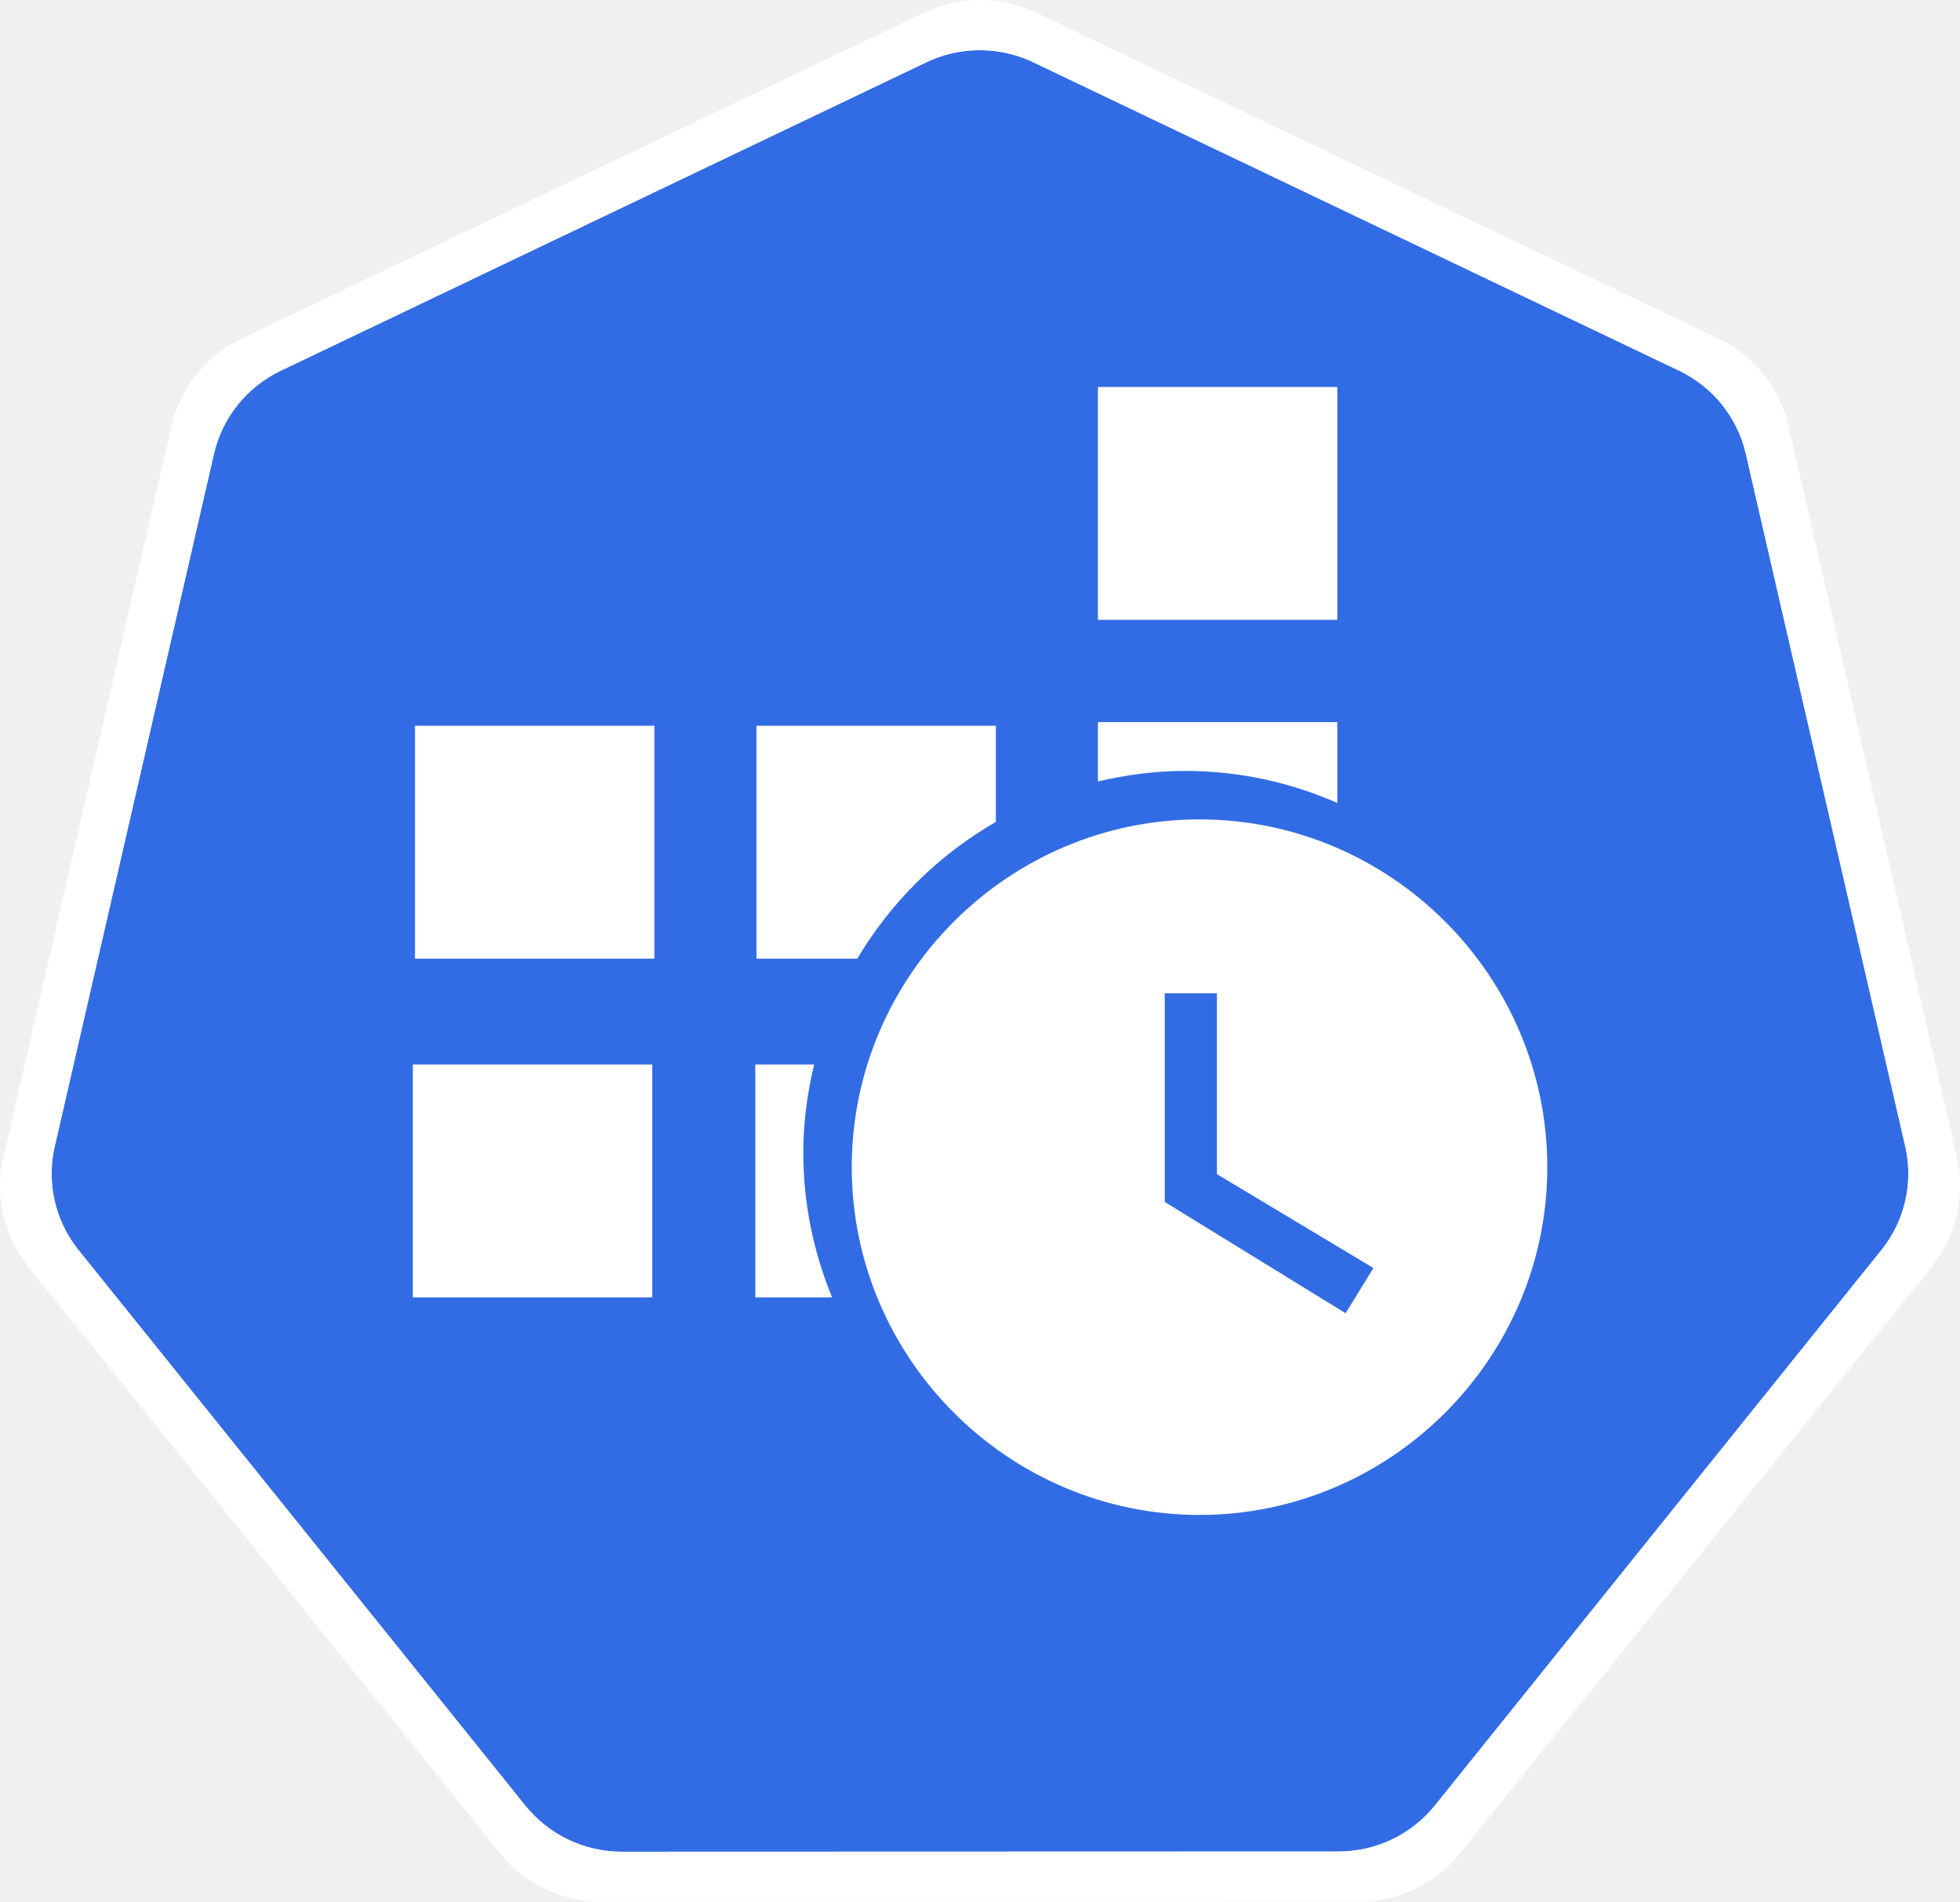
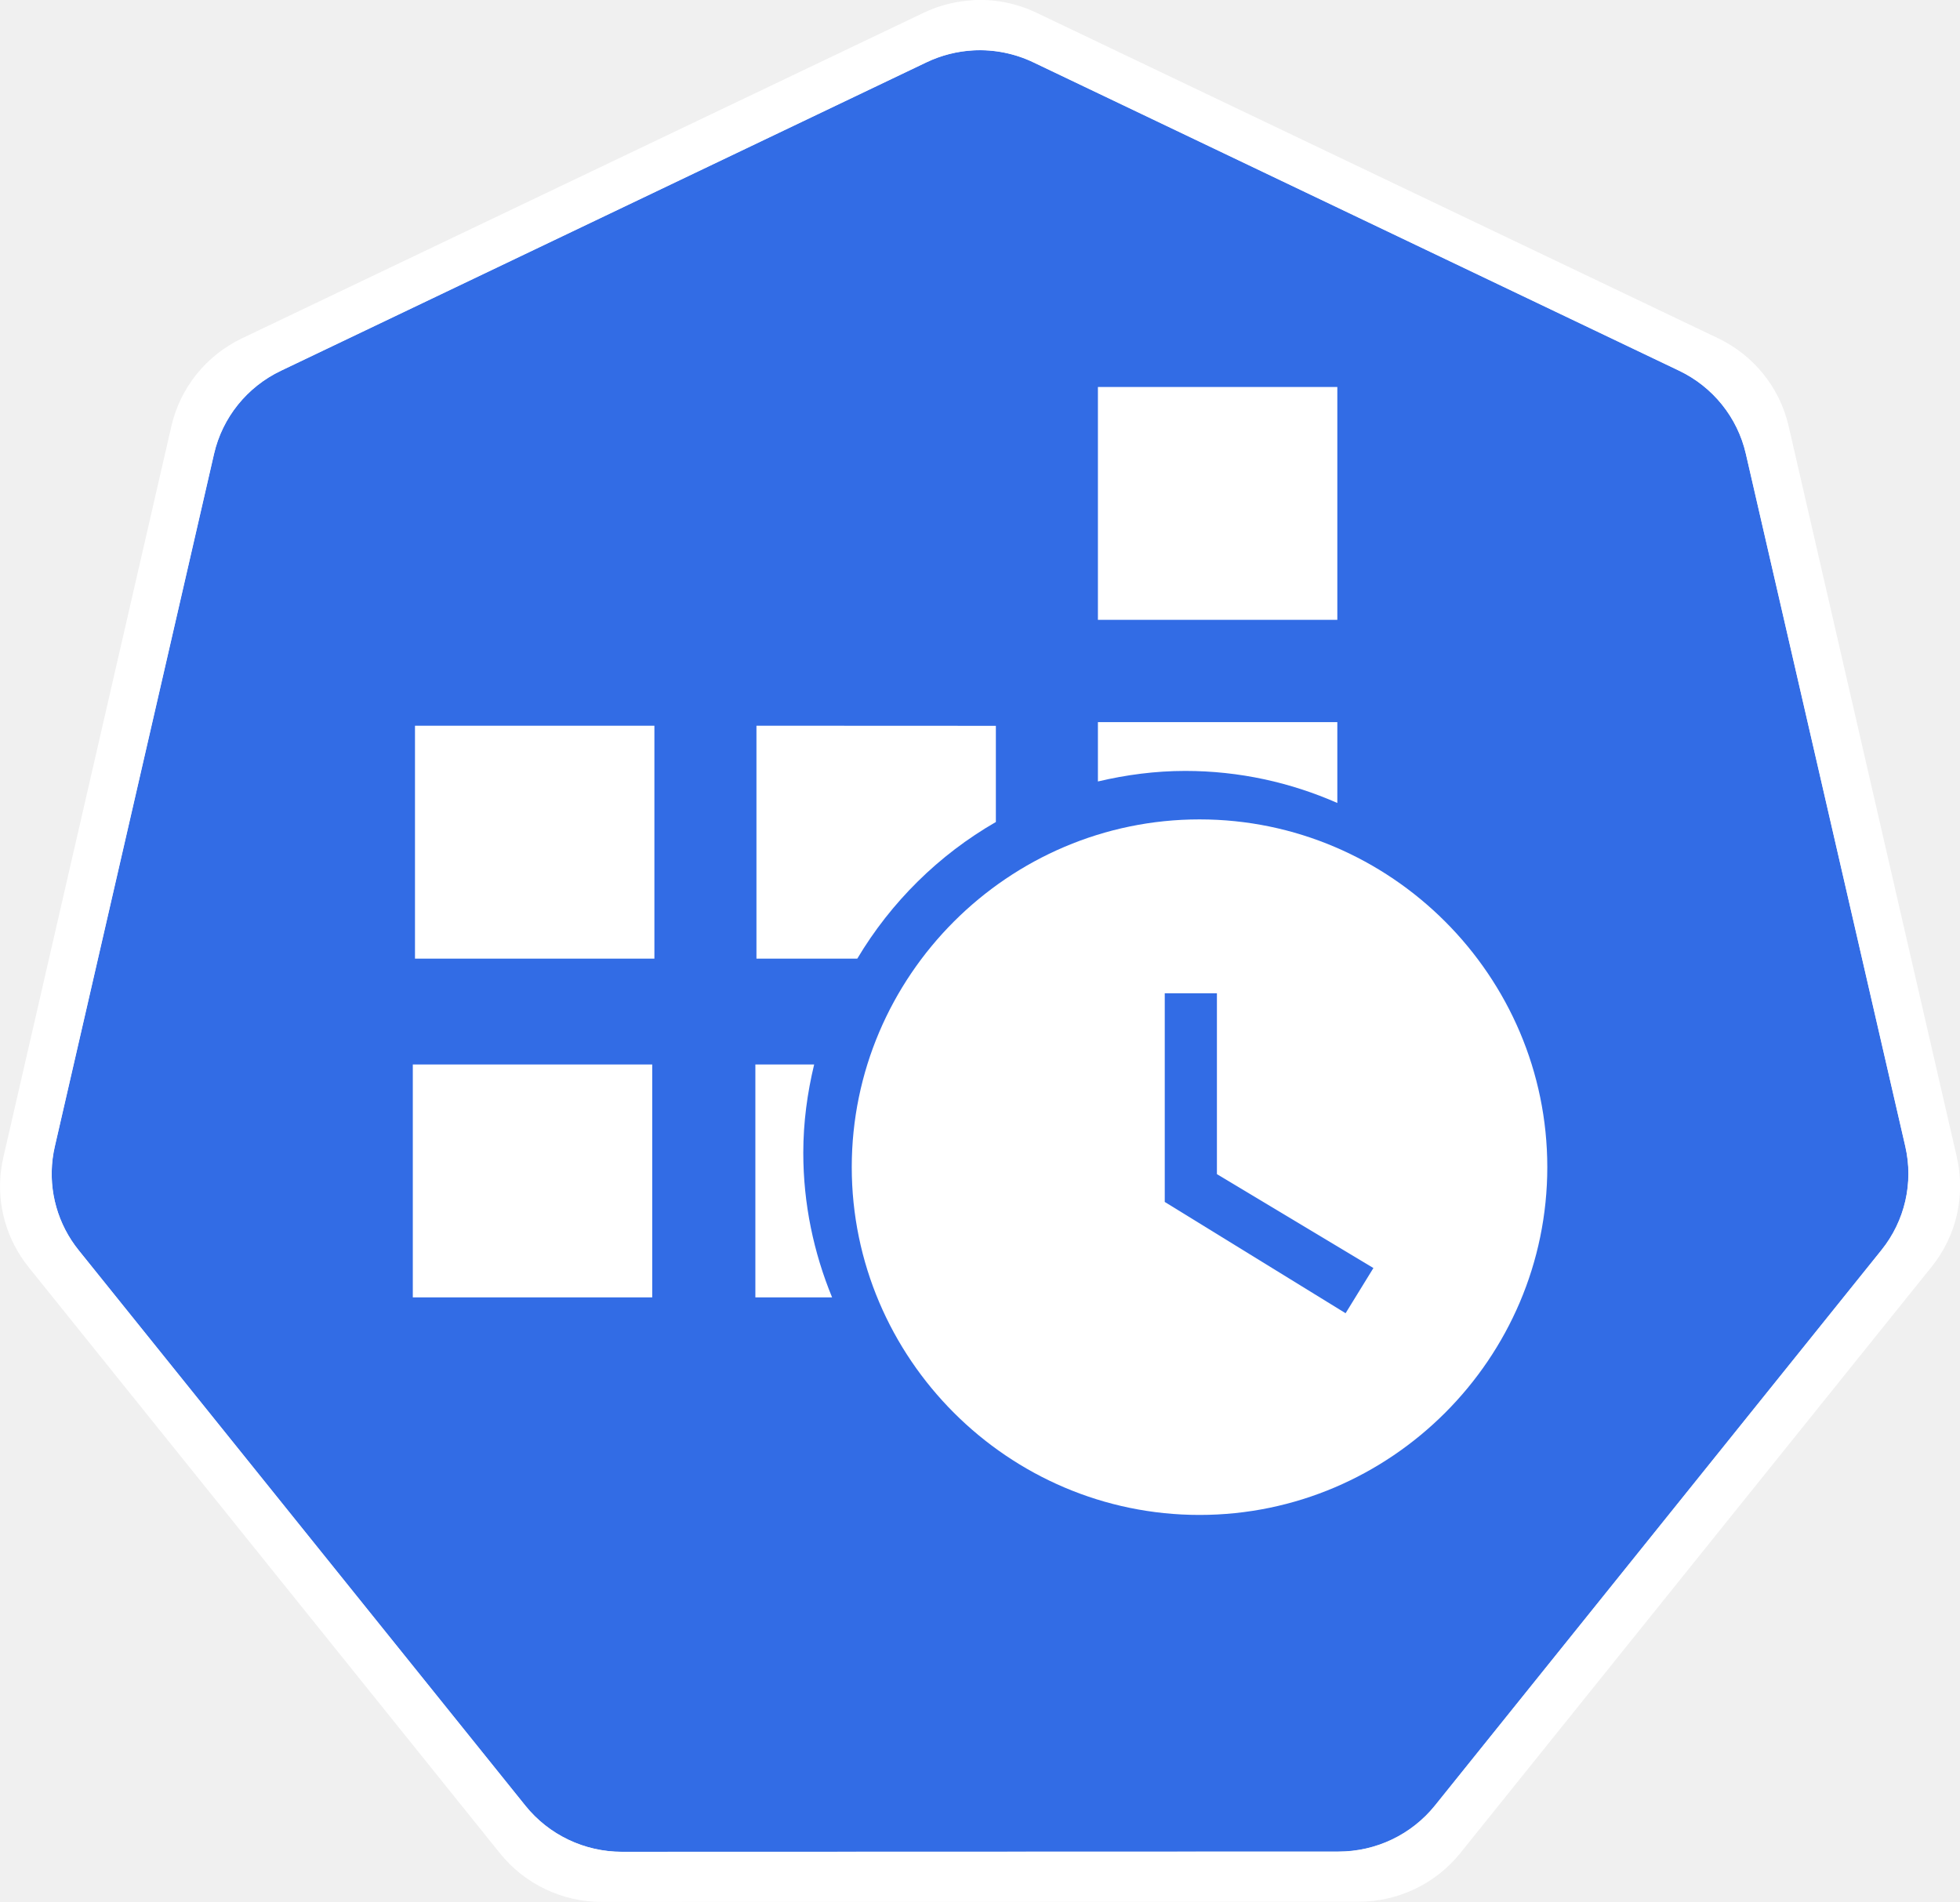
- <svg xmlns="http://www.w3.org/2000/svg" width="18.035mm" height="17.5mm" viewBox="0 0 18.035 17.5" version="1.1" id="svg13826">
-   <defs id="defs13820" />
-   <g id="layer1" transform="translate(-0.9926264,-1.174181)">
-     <g id="g70" transform="matrix(1.014889,0,0,1.014889,16.90215,-2.698726)">
-       <path id="path3055" d="m -6.849,4.272 a 1.119,1.11 0 0 0 -0.429,0.109 l -5.852,2.796 a 1.119,1.11 0 0 0 -0.606,0.753 l -1.444,6.281 a 1.119,1.11 0 0 0 0.152,0.851 1.119,1.11 0 0 0 0.064,0.088 l 4.051,5.037 a 1.119,1.11 0 0 0 0.875,0.418 l 6.496,-0.002 a 1.119,1.11 0 0 0 0.875,-0.417 L 1.382,15.149 A 1.119,1.11 0 0 0 1.598,14.21 L 0.152,7.929 A 1.119,1.11 0 0 0 -0.453,7.176 L -6.307,4.381 A 1.119,1.11 0 0 0 -6.849,4.272 Z" style="fill:#326ce5;fill-opacity:1;stroke:none;stroke-width:0;stroke-miterlimit:4;stroke-dasharray:none;stroke-opacity:1" />
-       <path id="path3054-2-9" d="M -6.852,3.818 A 1.181,1.172 0 0 0 -7.304,3.933 l -6.179,2.951 a 1.181,1.172 0 0 0 -0.639,0.795 l -1.524,6.631 a 1.181,1.172 0 0 0 0.16,0.899 1.181,1.172 0 0 0 0.067,0.093 l 4.276,5.317 a 1.181,1.172 0 0 0 0.924,0.441 l 6.858,-0.002 a 1.181,1.172 0 0 0 0.924,-0.44 l 4.275,-5.318 a 1.181,1.172 0 0 0 0.228,-0.991 L 0.539,7.678 A 1.181,1.172 0 0 0 -0.1,6.883 L -6.279,3.932 A 1.181,1.172 0 0 0 -6.852,3.818 Z m 0.003,0.455 a 1.119,1.11 0 0 1 0.543,0.109 l 5.853,2.795 A 1.119,1.11 0 0 1 0.152,7.929 L 1.598,14.21 a 1.119,1.11 0 0 1 -0.216,0.939 l -4.049,5.037 a 1.119,1.11 0 0 1 -0.875,0.417 l -6.496,0.002 a 1.119,1.11 0 0 1 -0.875,-0.418 l -4.051,-5.037 a 1.119,1.11 0 0 1 -0.064,-0.088 1.119,1.11 0 0 1 -0.152,-0.851 l 1.444,-6.281 a 1.119,1.11 0 0 1 0.606,-0.753 l 5.852,-2.796 a 1.119,1.11 0 0 1 0.429,-0.109 z" style="color:#000000;font-style:normal;font-variant:normal;font-weight:normal;font-stretch:normal;font-size:medium;line-height:normal;font-family:Sans;-inkscape-font-specification:Sans;text-indent:0;text-align:start;text-decoration:none;text-decoration-line:none;letter-spacing:normal;word-spacing:normal;text-transform:none;writing-mode:lr-tb;direction:ltr;baseline-shift:baseline;text-anchor:start;display:inline;overflow:visible;visibility:visible;fill:#ffffff;fill-opacity:1;fill-rule:nonzero;stroke:none;stroke-width:0;stroke-miterlimit:4;stroke-dasharray:none;marker:none;enable-background:accumulate" />
-     </g>
-     <g id="g3340" transform="translate(-0.5778882,0.7748112)">
-       <path id="rect9061" d="m 11.673,3.96 0,2.143 2.203,0 0,-2.143 z m 0,3.084 0,0.546 c 0.259,-0.061 0.527,-0.097 0.804,-0.097 0.497,0 0.97,0.106 1.399,0.295 l 0,-0.744 z m -6.284,0.033 0,2.143 2.203,0 0,-2.143 z m 3.142,0 0,2.143 0.928,0 C 9.769,8.699 10.208,8.265 10.734,7.962 l 0,-0.885 z m -3.162,3.117 0,2.143 2.203,0 0,-2.143 z m 3.152,0 0,2.143 0.706,0 c -0.169,-0.411 -0.265,-0.86 -0.265,-1.33 0,-0.28 0.037,-0.551 0.1,-0.813 z" style="opacity:1;fill:#ffffff;fill-opacity:1;fill-rule:nonzero;stroke:none;stroke-width:0.709;stroke-linecap:butt;stroke-linejoin:round;stroke-miterlimit:10;stroke-dasharray:1.418, 1.418;stroke-dashoffset:23.045;stroke-opacity:1" />
-       <path id="path9087" d="m 12.608,7.939 c -1.76,0 -3.2,1.44 -3.2,3.2 0,1.76 1.44,3.2 3.2,3.2 1.76,0 3.2,-1.44 3.2,-3.2 0,-1.76 -1.44,-3.2 -3.2,-3.2 z m 1.344,4.544 -1.664,-1.024 0,-1.92 0.48,0 0,1.664 1.44,0.864 z" clip-path="url(#b)" style="fill:#ffffff;fill-opacity:1;stroke-width:0.32" />
-     </g>
+ <svg xmlns="http://www.w3.org/2000/svg" height="17.5mm" viewBox="0 0 18.035 17.5" width="18.035mm">
+   <g transform="matrix(1.014889 0 0 1.014889 15.90952 -3.872907)">
+     <path d="m-6.849 4.272a1.119 1.11 0 0 0 -.429.109l-5.852 2.796a1.119 1.11 0 0 0 -.606.753l-1.444 6.281a1.119 1.11 0 0 0 .152.851 1.119 1.11 0 0 0 .064.088l4.051 5.037a1.119 1.11 0 0 0 .875.418l6.496-.002a1.119 1.11 0 0 0 .875-.417l4.049-5.037a1.119 1.11 0 0 0 .216-.939l-1.446-6.281a1.119 1.11 0 0 0 -.606-.753l-5.853-2.795a1.119 1.11 0 0 0 -.543-.109z" fill="#326ce5" />
+     <path d="m-6.852 3.818a1.181 1.172 0 0 0 -.452.115l-6.179 2.951a1.181 1.172 0 0 0 -.639.795l-1.524 6.631a1.181 1.172 0 0 0 .16.899 1.181 1.172 0 0 0 .067.093l4.276 5.317a1.181 1.172 0 0 0 .924.441l6.858-.002a1.181 1.172 0 0 0 .924-.44l4.275-5.318a1.181 1.172 0 0 0 .228-.991l-1.526-6.632a1.181 1.172 0 0 0 -.639-.794l-6.179-2.951a1.181 1.172 0 0 0 -.573-.115zm.003.455a1.119 1.11 0 0 1 .543.109l5.853 2.795a1.119 1.11 0 0 1 .606.753l1.446 6.281a1.119 1.11 0 0 1 -.216.939l-4.049 5.037a1.119 1.11 0 0 1 -.875.417l-6.496.002a1.119 1.11 0 0 1 -.875-.418l-4.051-5.037a1.119 1.11 0 0 1 -.064-.088 1.119 1.11 0 0 1 -.152-.851l1.444-6.281a1.119 1.11 0 0 1 .606-.753l5.852-2.796a1.119 1.11 0 0 1 .429-.109z" fill="#fff" />
+   </g>
+   <g fill="#fff" transform="translate(-1.570514 -.39937)">
+     <path d="m11.673 3.96v2.143h2.203v-2.143zm0 3.084v.546c.259-.061.527-.097.804-.097.497 0 .97.106 1.399.295v-.744zm-6.284.033v2.143h2.203v-2.143zm3.142 0v2.143h.928c.31-.52.75-.955 1.275-1.257v-.885zm-3.162 3.117v2.143h2.203v-2.143zm3.152 0v2.143h.706c-.169-.411-.265-.86-.265-1.33 0-.28.037-.551.1-.813z" />
+     <path d="m12.608 7.939c-1.76 0-3.2 1.44-3.2 3.2 0 1.76 1.44 3.2 3.2 3.2 1.76 0 3.2-1.44 3.2-3.2 0-1.76-1.44-3.2-3.2-3.2zm1.344 4.544-1.664-1.024v-1.92h.48v1.664l1.44.864z" stroke-width=".32" />
  </g>
</svg>
